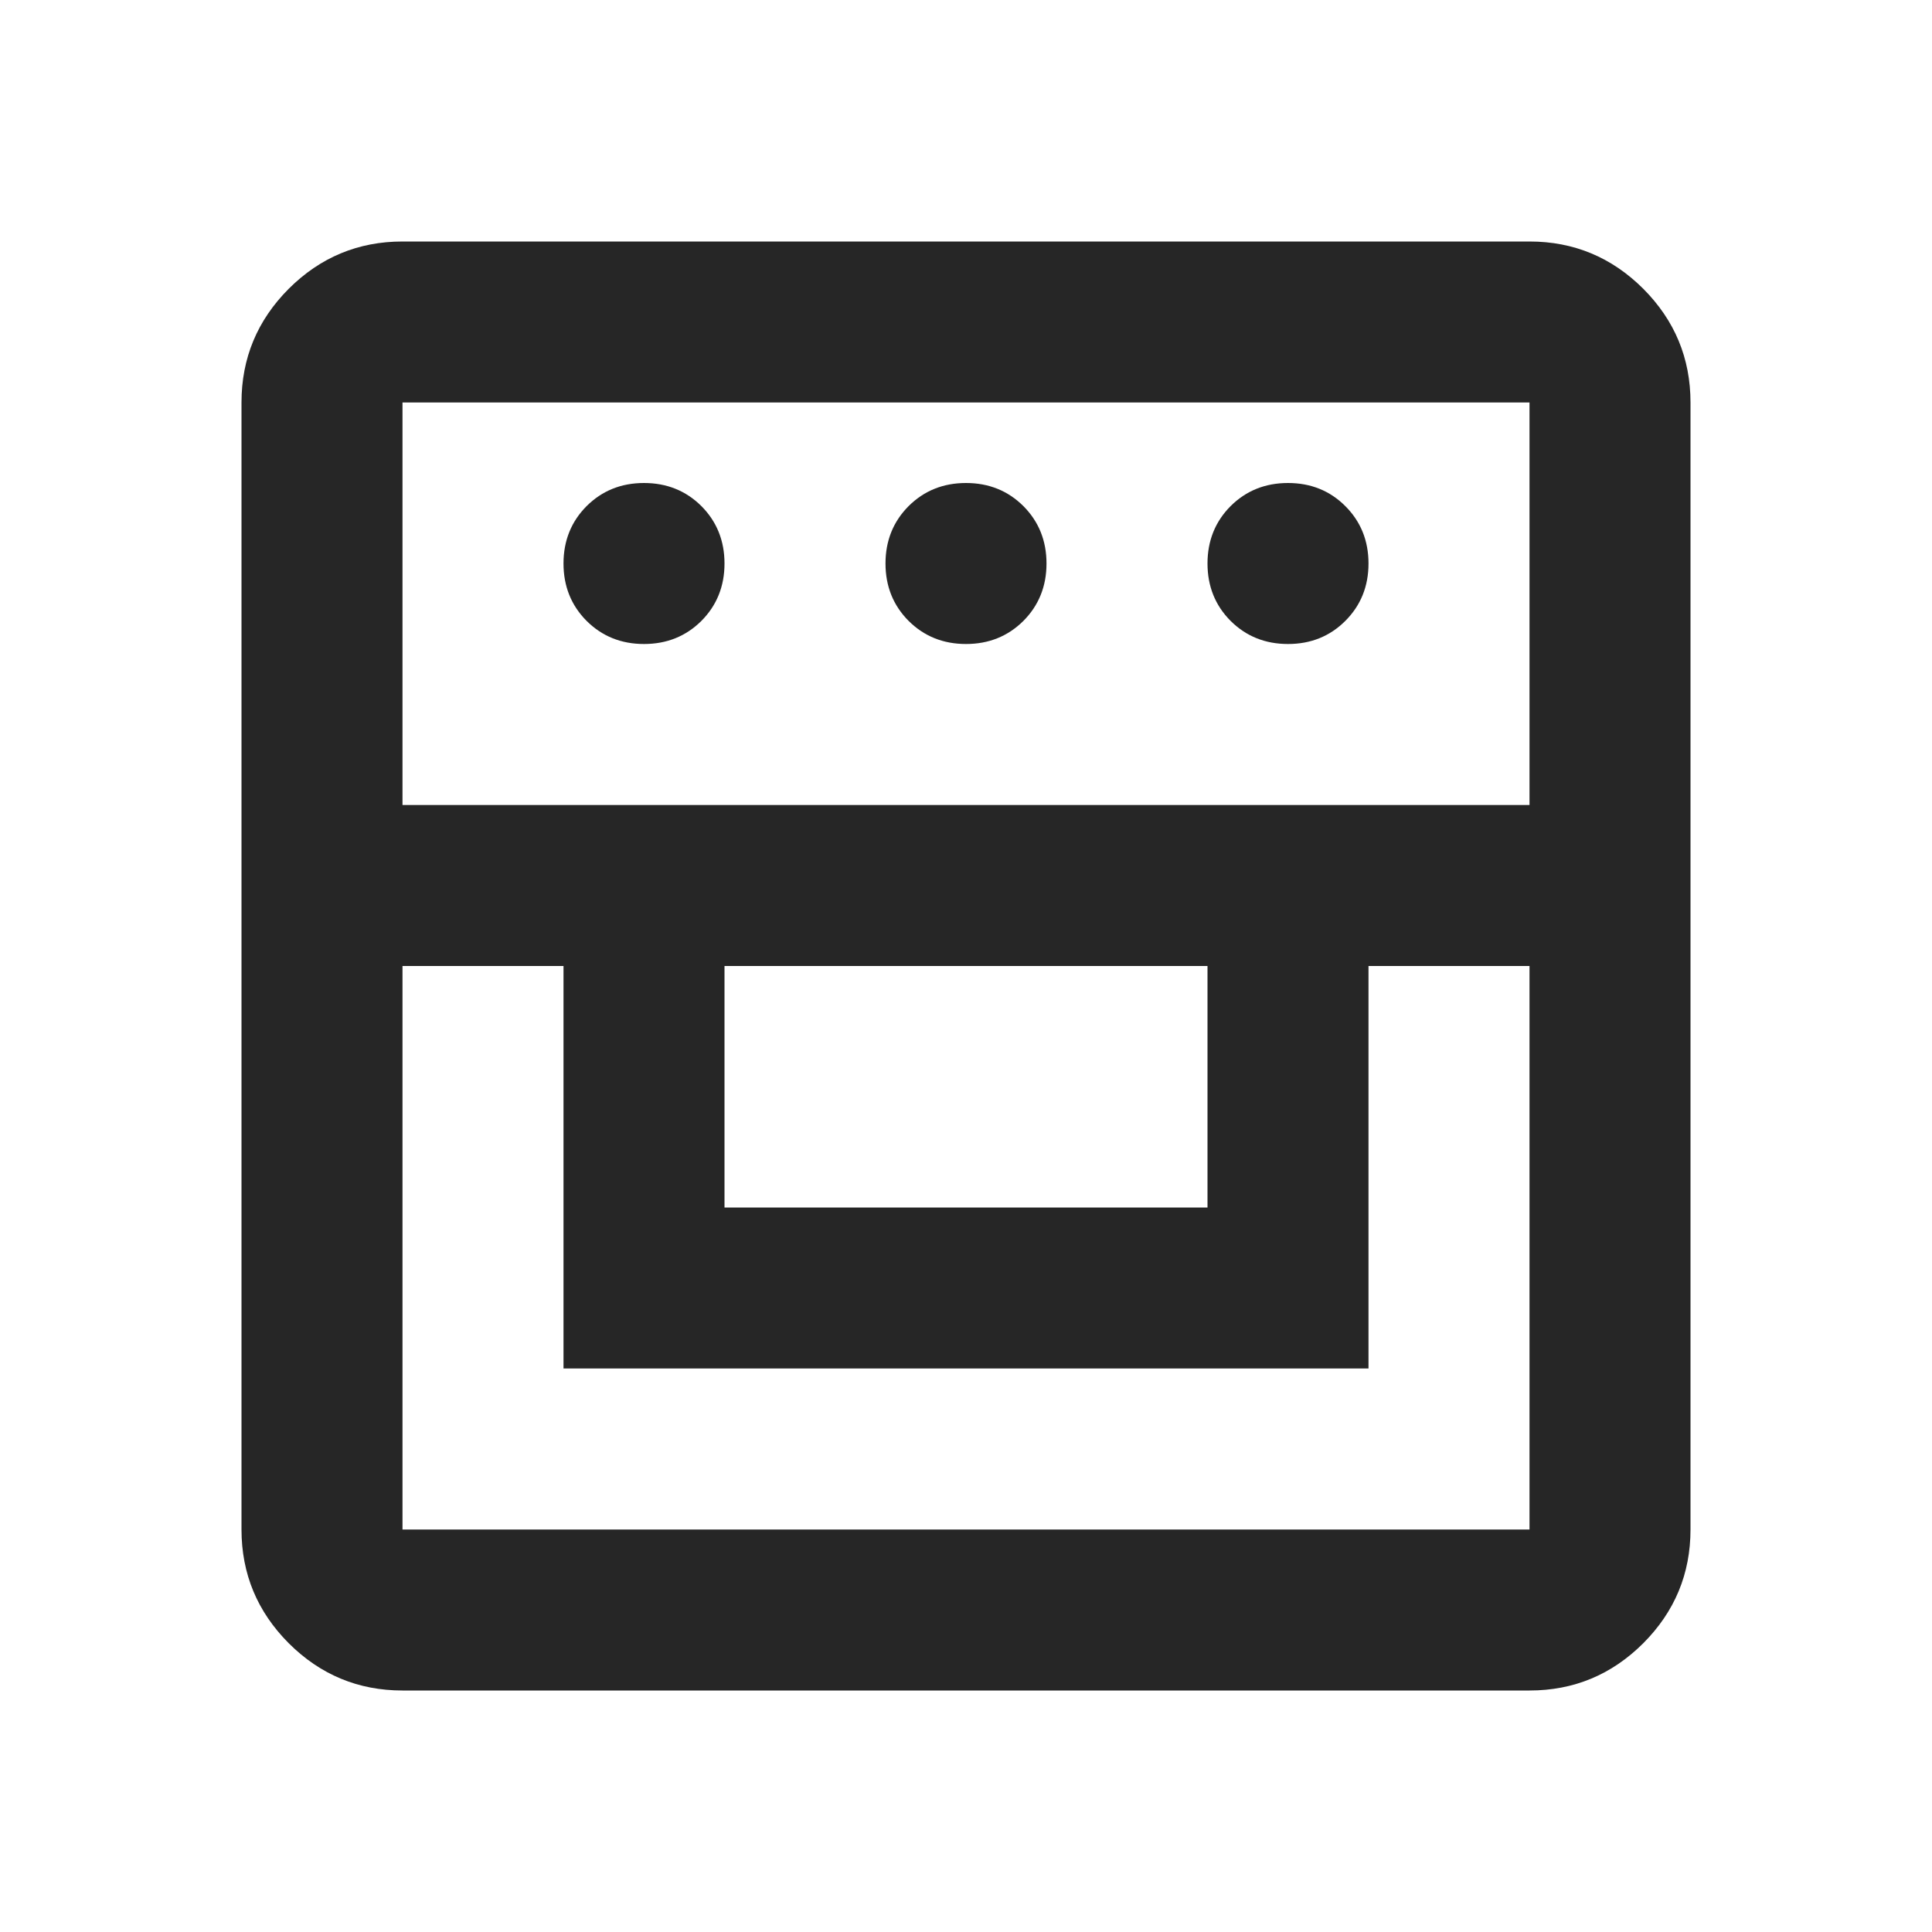
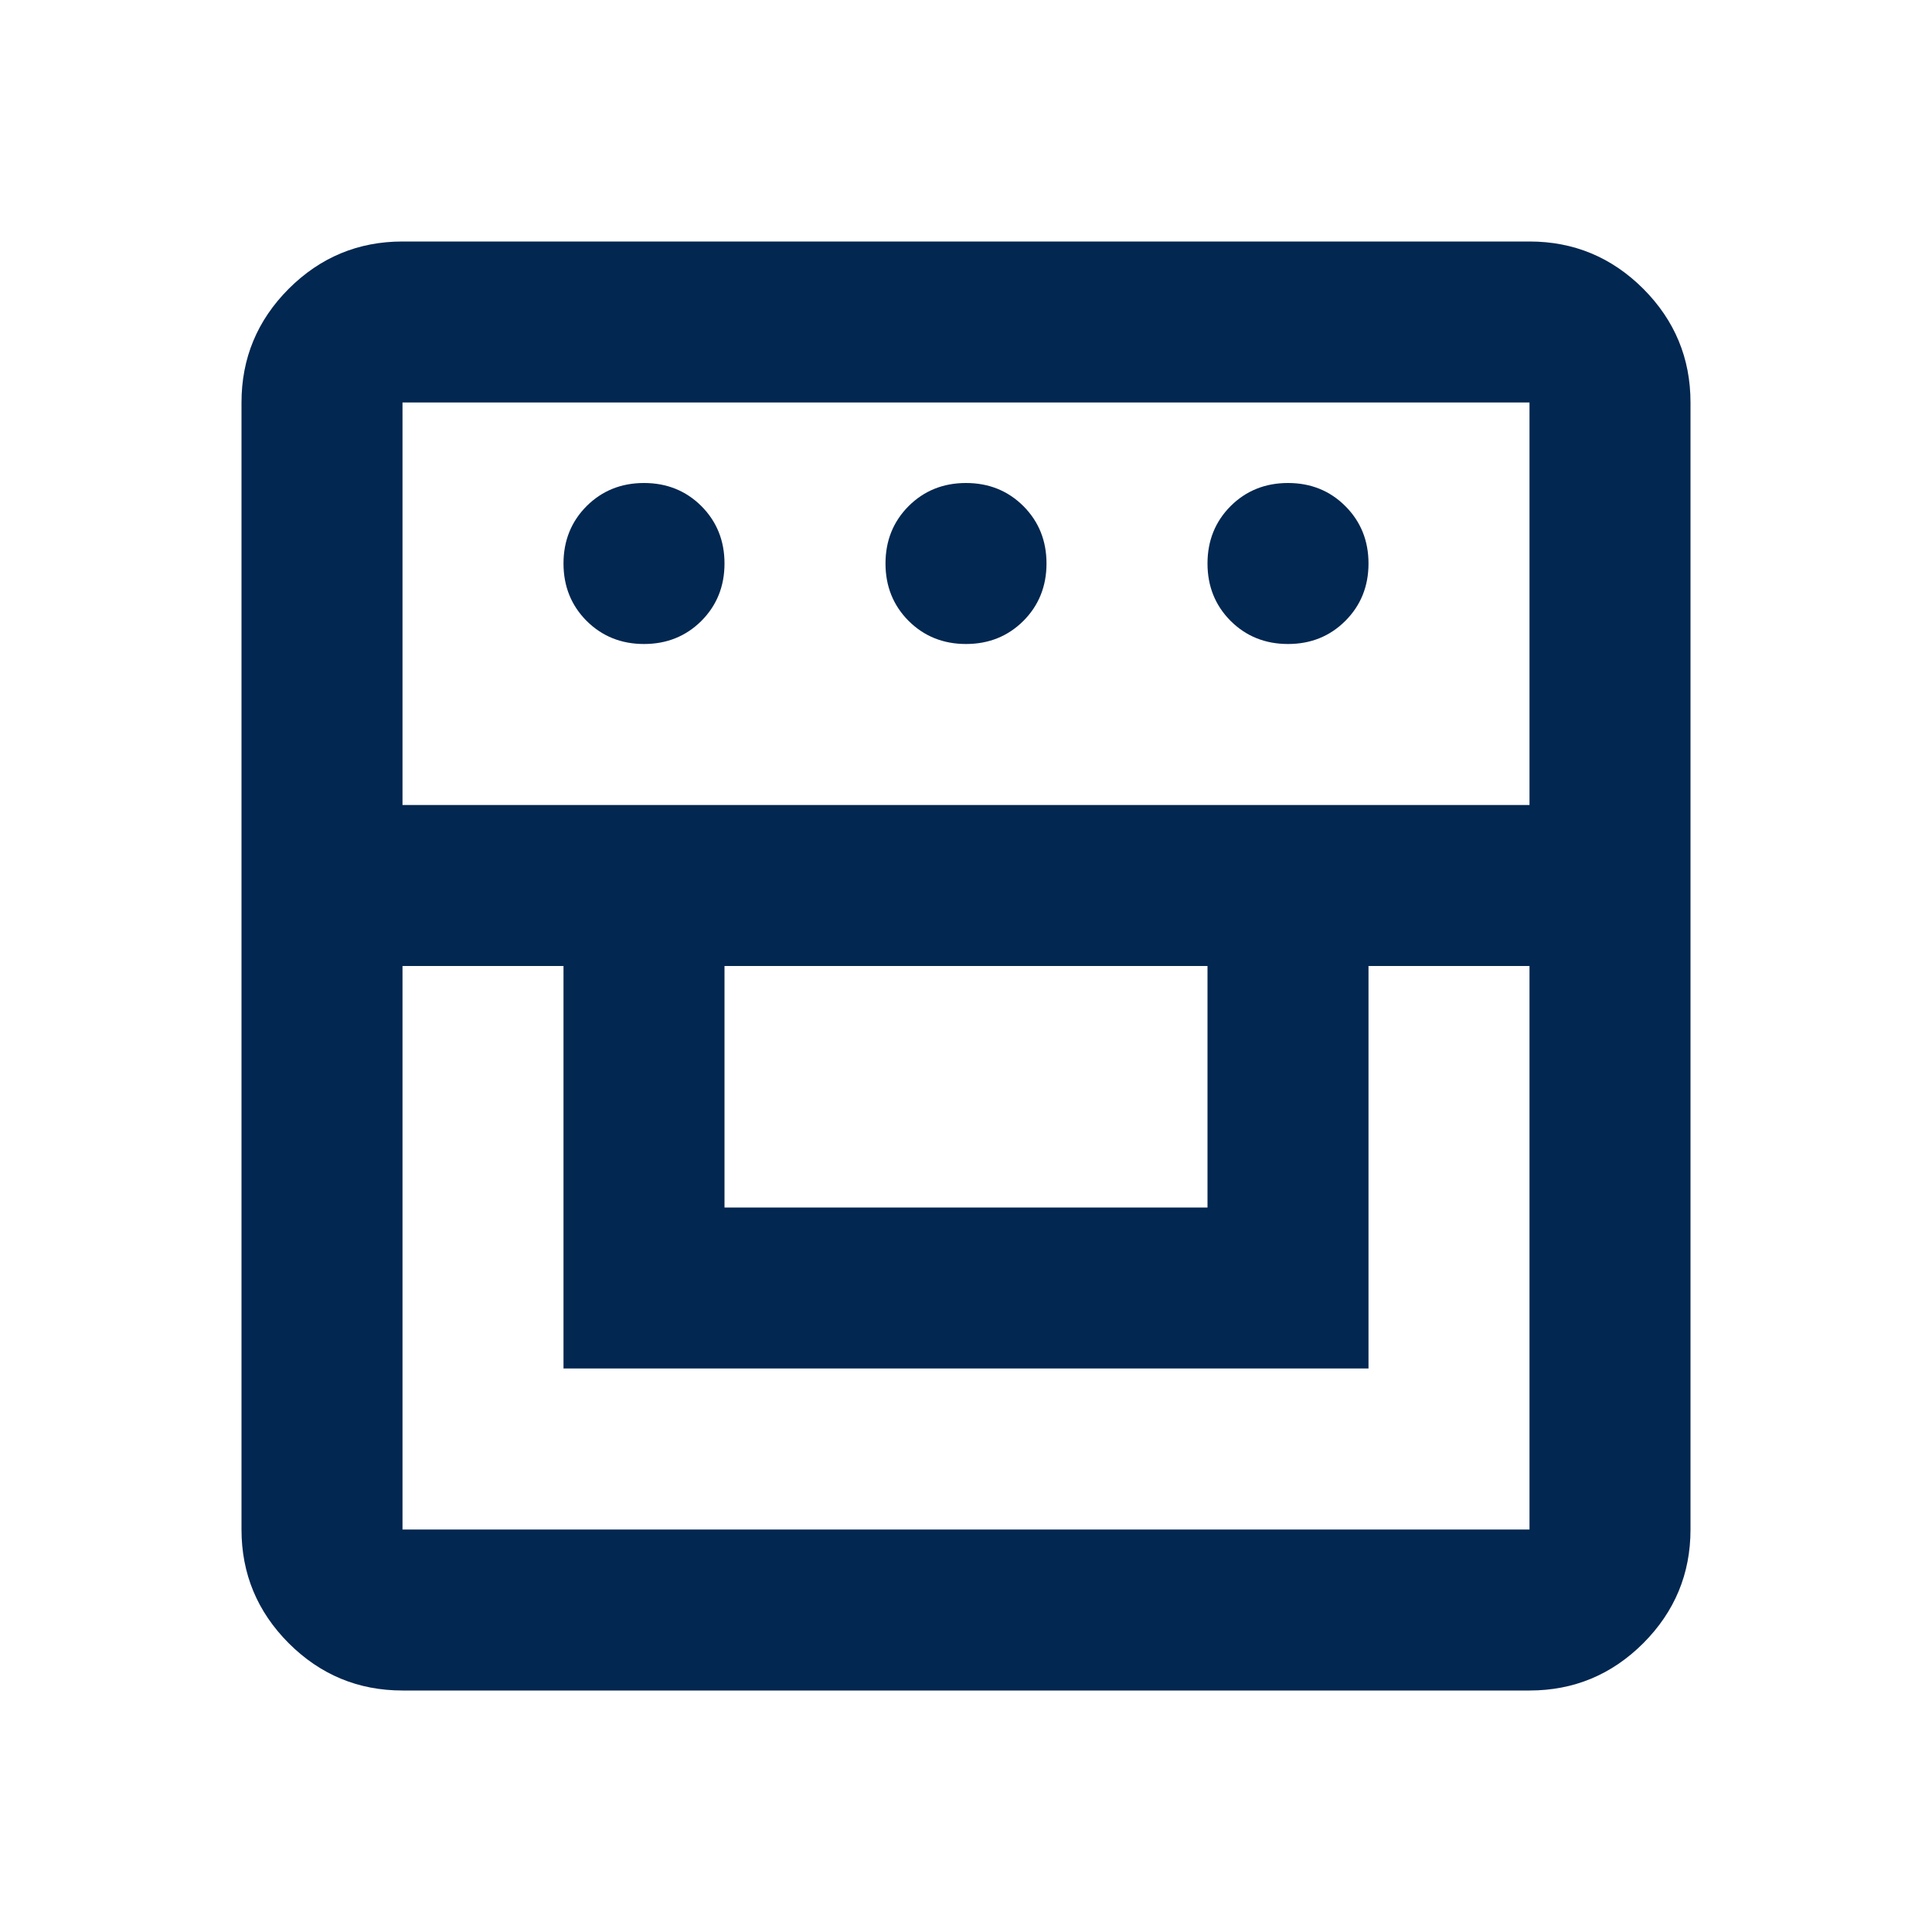
<svg xmlns="http://www.w3.org/2000/svg" width="24" height="24" viewBox="0 0 24 24" fill="none">
-   <path d="M5 21C4.45 21 3.979 20.804 3.587 20.413C3.196 20.021 3 19.55 3 19V5C3 4.45 3.196 3.979 3.587 3.587C3.979 3.196 4.45 3 5 3H19C19.55 3 20.021 3.196 20.413 3.587C20.804 3.979 21 4.45 21 5V19C21 19.55 20.804 20.021 20.413 20.413C20.021 20.804 19.55 21 19 21H5ZM5 12V19H19V12H17V17H7V12H5ZM9 15H15V12H9V15ZM5 10H19V5H5V10ZM8 8C7.717 8 7.479 7.904 7.287 7.713C7.096 7.521 7 7.283 7 7C7 6.717 7.096 6.479 7.287 6.287C7.479 6.096 7.717 6 8 6C8.283 6 8.521 6.096 8.713 6.287C8.904 6.479 9 6.717 9 7C9 7.283 8.904 7.521 8.713 7.713C8.521 7.904 8.283 8 8 8ZM12 8C11.717 8 11.479 7.904 11.287 7.713C11.096 7.521 11 7.283 11 7C11 6.717 11.096 6.479 11.287 6.287C11.479 6.096 11.717 6 12 6C12.283 6 12.521 6.096 12.713 6.287C12.904 6.479 13 6.717 13 7C13 7.283 12.904 7.521 12.713 7.713C12.521 7.904 12.283 8 12 8ZM16 8C15.717 8 15.479 7.904 15.287 7.713C15.096 7.521 15 7.283 15 7C15 6.717 15.096 6.479 15.287 6.287C15.479 6.096 15.717 6 16 6C16.283 6 16.521 6.096 16.712 6.287C16.904 6.479 17 6.717 17 7C17 7.283 16.904 7.521 16.712 7.713C16.521 7.904 16.283 8 16 8Z" fill="#262626" />
+   <path d="M5 21C4.45 21 3.979 20.804 3.587 20.413C3.196 20.021 3 19.55 3 19V5C3 4.45 3.196 3.979 3.587 3.587C3.979 3.196 4.45 3 5 3H19C19.55 3 20.021 3.196 20.413 3.587C20.804 3.979 21 4.45 21 5V19C21 19.55 20.804 20.021 20.413 20.413C20.021 20.804 19.55 21 19 21H5ZM5 12V19H19V12H17V17H7V12H5ZM9 15H15V12H9V15ZM5 10H19V5H5V10ZM8 8C7.717 8 7.479 7.904 7.287 7.713C7.096 7.521 7 7.283 7 7C7 6.717 7.096 6.479 7.287 6.287C7.479 6.096 7.717 6 8 6C8.283 6 8.521 6.096 8.713 6.287C8.904 6.479 9 6.717 9 7C9 7.283 8.904 7.521 8.713 7.713C8.521 7.904 8.283 8 8 8ZM12 8C11.717 8 11.479 7.904 11.287 7.713C11.096 7.521 11 7.283 11 7C11 6.717 11.096 6.479 11.287 6.287C11.479 6.096 11.717 6 12 6C12.283 6 12.521 6.096 12.713 6.287C12.904 6.479 13 6.717 13 7C13 7.283 12.904 7.521 12.713 7.713C12.521 7.904 12.283 8 12 8ZM16 8C15.717 8 15.479 7.904 15.287 7.713C15.096 7.521 15 7.283 15 7C15 6.717 15.096 6.479 15.287 6.287C15.479 6.096 15.717 6 16 6C16.283 6 16.521 6.096 16.712 6.287C16.904 6.479 17 6.717 17 7C17 7.283 16.904 7.521 16.712 7.713C16.521 7.904 16.283 8 16 8Z" fill="#022750" />
</svg>
